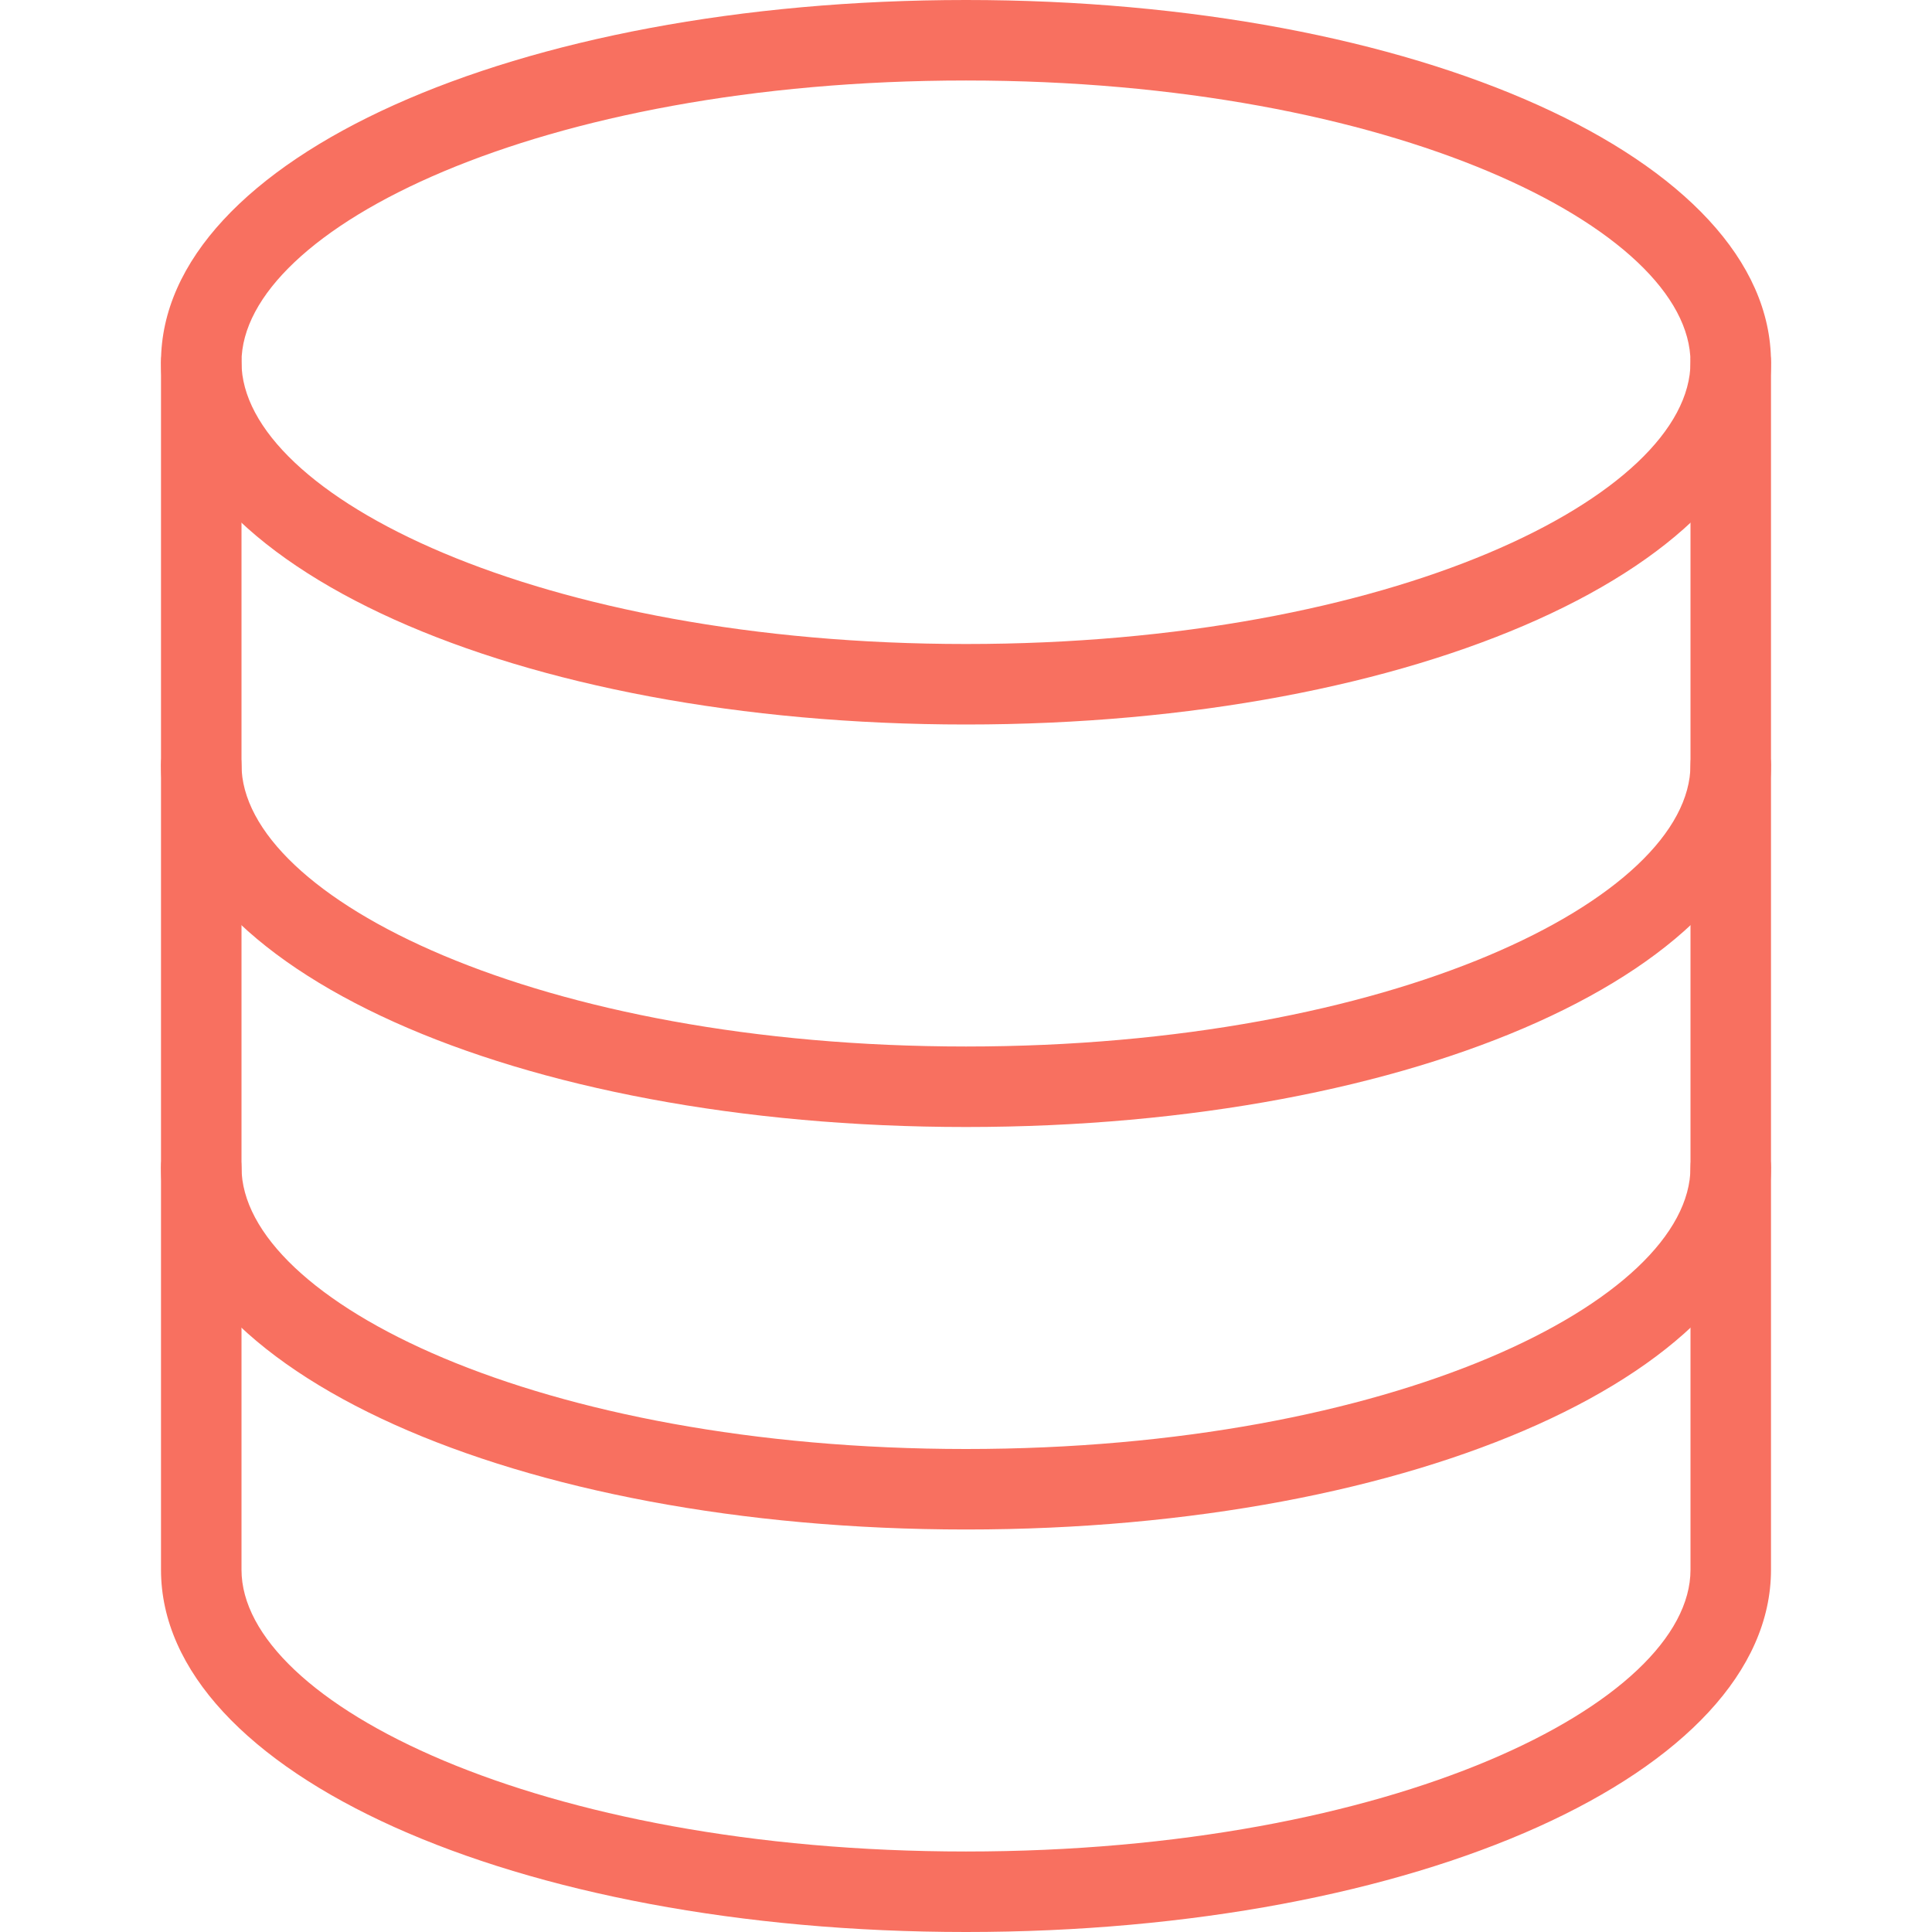
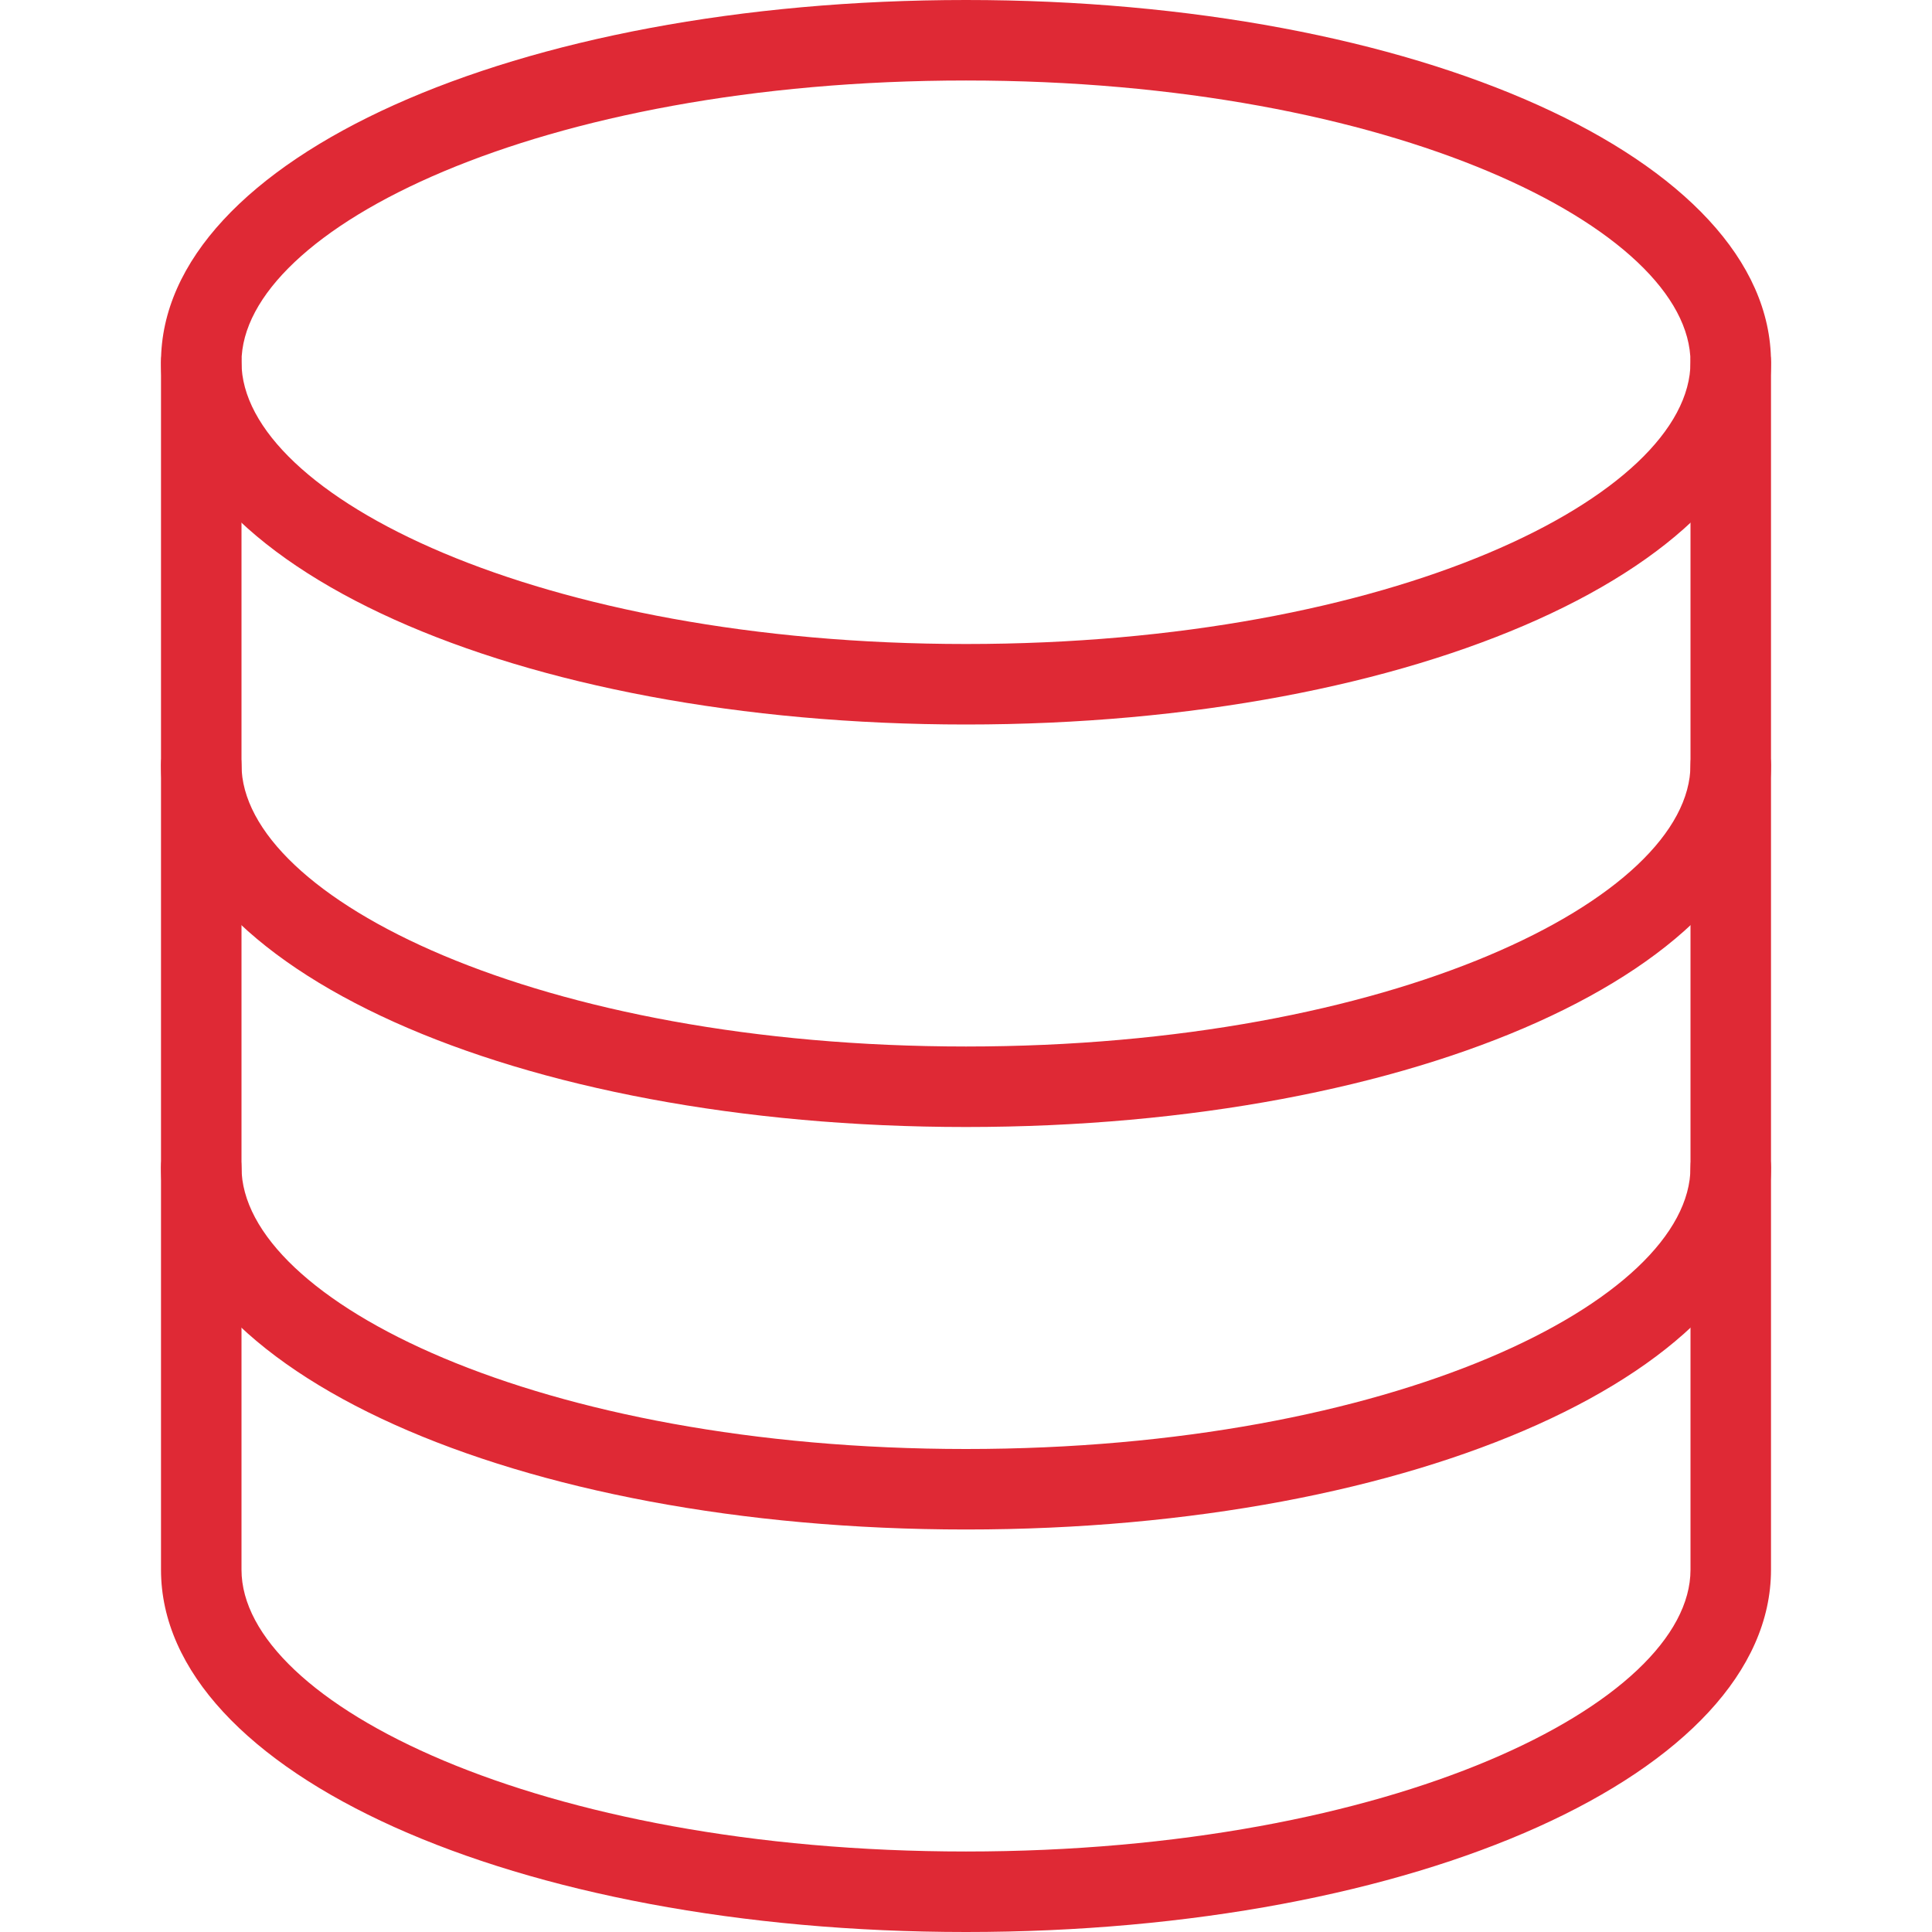
- <svg xmlns="http://www.w3.org/2000/svg" height="30px" version="1.1" stroke-width="2" fill="#F87060" id="Capa_1" x="0px" y="0px" viewBox="0 0 512 512" style="enable-background:new 0 0 512 512;" xml:space="preserve">
+ <svg xmlns="http://www.w3.org/2000/svg" height="30px" version="1.1" stroke-width="2" fill="#DF2935" id="Capa_1" x="0px" y="0px" viewBox="0 0 512 512" style="enable-background:new 0 0 512 512;" xml:space="preserve">
  <g>
    <g>
      <path d="M256,0C136.384,0,42.667,42.176,42.667,96S136.384,192,256,192s213.333-42.176,213.333-96S375.616,0,256,0z M256,170.667    c-113.152,0-192-39.36-192-74.667s78.848-74.667,192-74.667S448,60.693,448,96S369.152,170.667,256,170.667z" />
    </g>
  </g>
  <g>
    <g>
      <path d="M458.667,192c-5.888,0-10.667,4.779-10.667,10.667c0,35.307-78.848,74.667-192,74.667s-192-39.36-192-74.667    C64,196.779,59.221,192,53.333,192s-10.667,4.779-10.667,10.667c0,53.824,93.717,96,213.333,96s213.333-42.176,213.333-96    C469.333,196.779,464.555,192,458.667,192z" />
    </g>
  </g>
  <g>
    <g>
      <path d="M458.667,298.667c-5.888,0-10.667,4.779-10.667,10.667C448,344.64,369.152,384,256,384S64,344.64,64,309.333    c0-5.888-4.779-10.667-10.667-10.667s-10.667,4.779-10.667,10.667c0,53.824,93.717,96,213.333,96s213.333-42.176,213.333-96    C469.333,303.445,464.555,298.667,458.667,298.667z" />
    </g>
  </g>
  <g>
    <g>
      <path d="M458.667,85.333C452.779,85.333,448,90.112,448,96v320c0,35.307-78.848,74.667-192,74.667S64,451.307,64,416V96    c0-5.888-4.779-10.667-10.667-10.667S42.667,90.112,42.667,96v320c0,53.824,93.717,96,213.333,96s213.333-42.176,213.333-96V96    C469.333,90.112,464.555,85.333,458.667,85.333z" />
    </g>
  </g>
  <g>
</g>
  <g>
</g>
  <g>
</g>
  <g>
</g>
  <g>
</g>
  <g>
</g>
  <g>
</g>
  <g>
</g>
  <g>
</g>
  <g>
</g>
  <g>
</g>
  <g>
</g>
  <g>
</g>
  <g>
</g>
  <g>
</g>
</svg>
